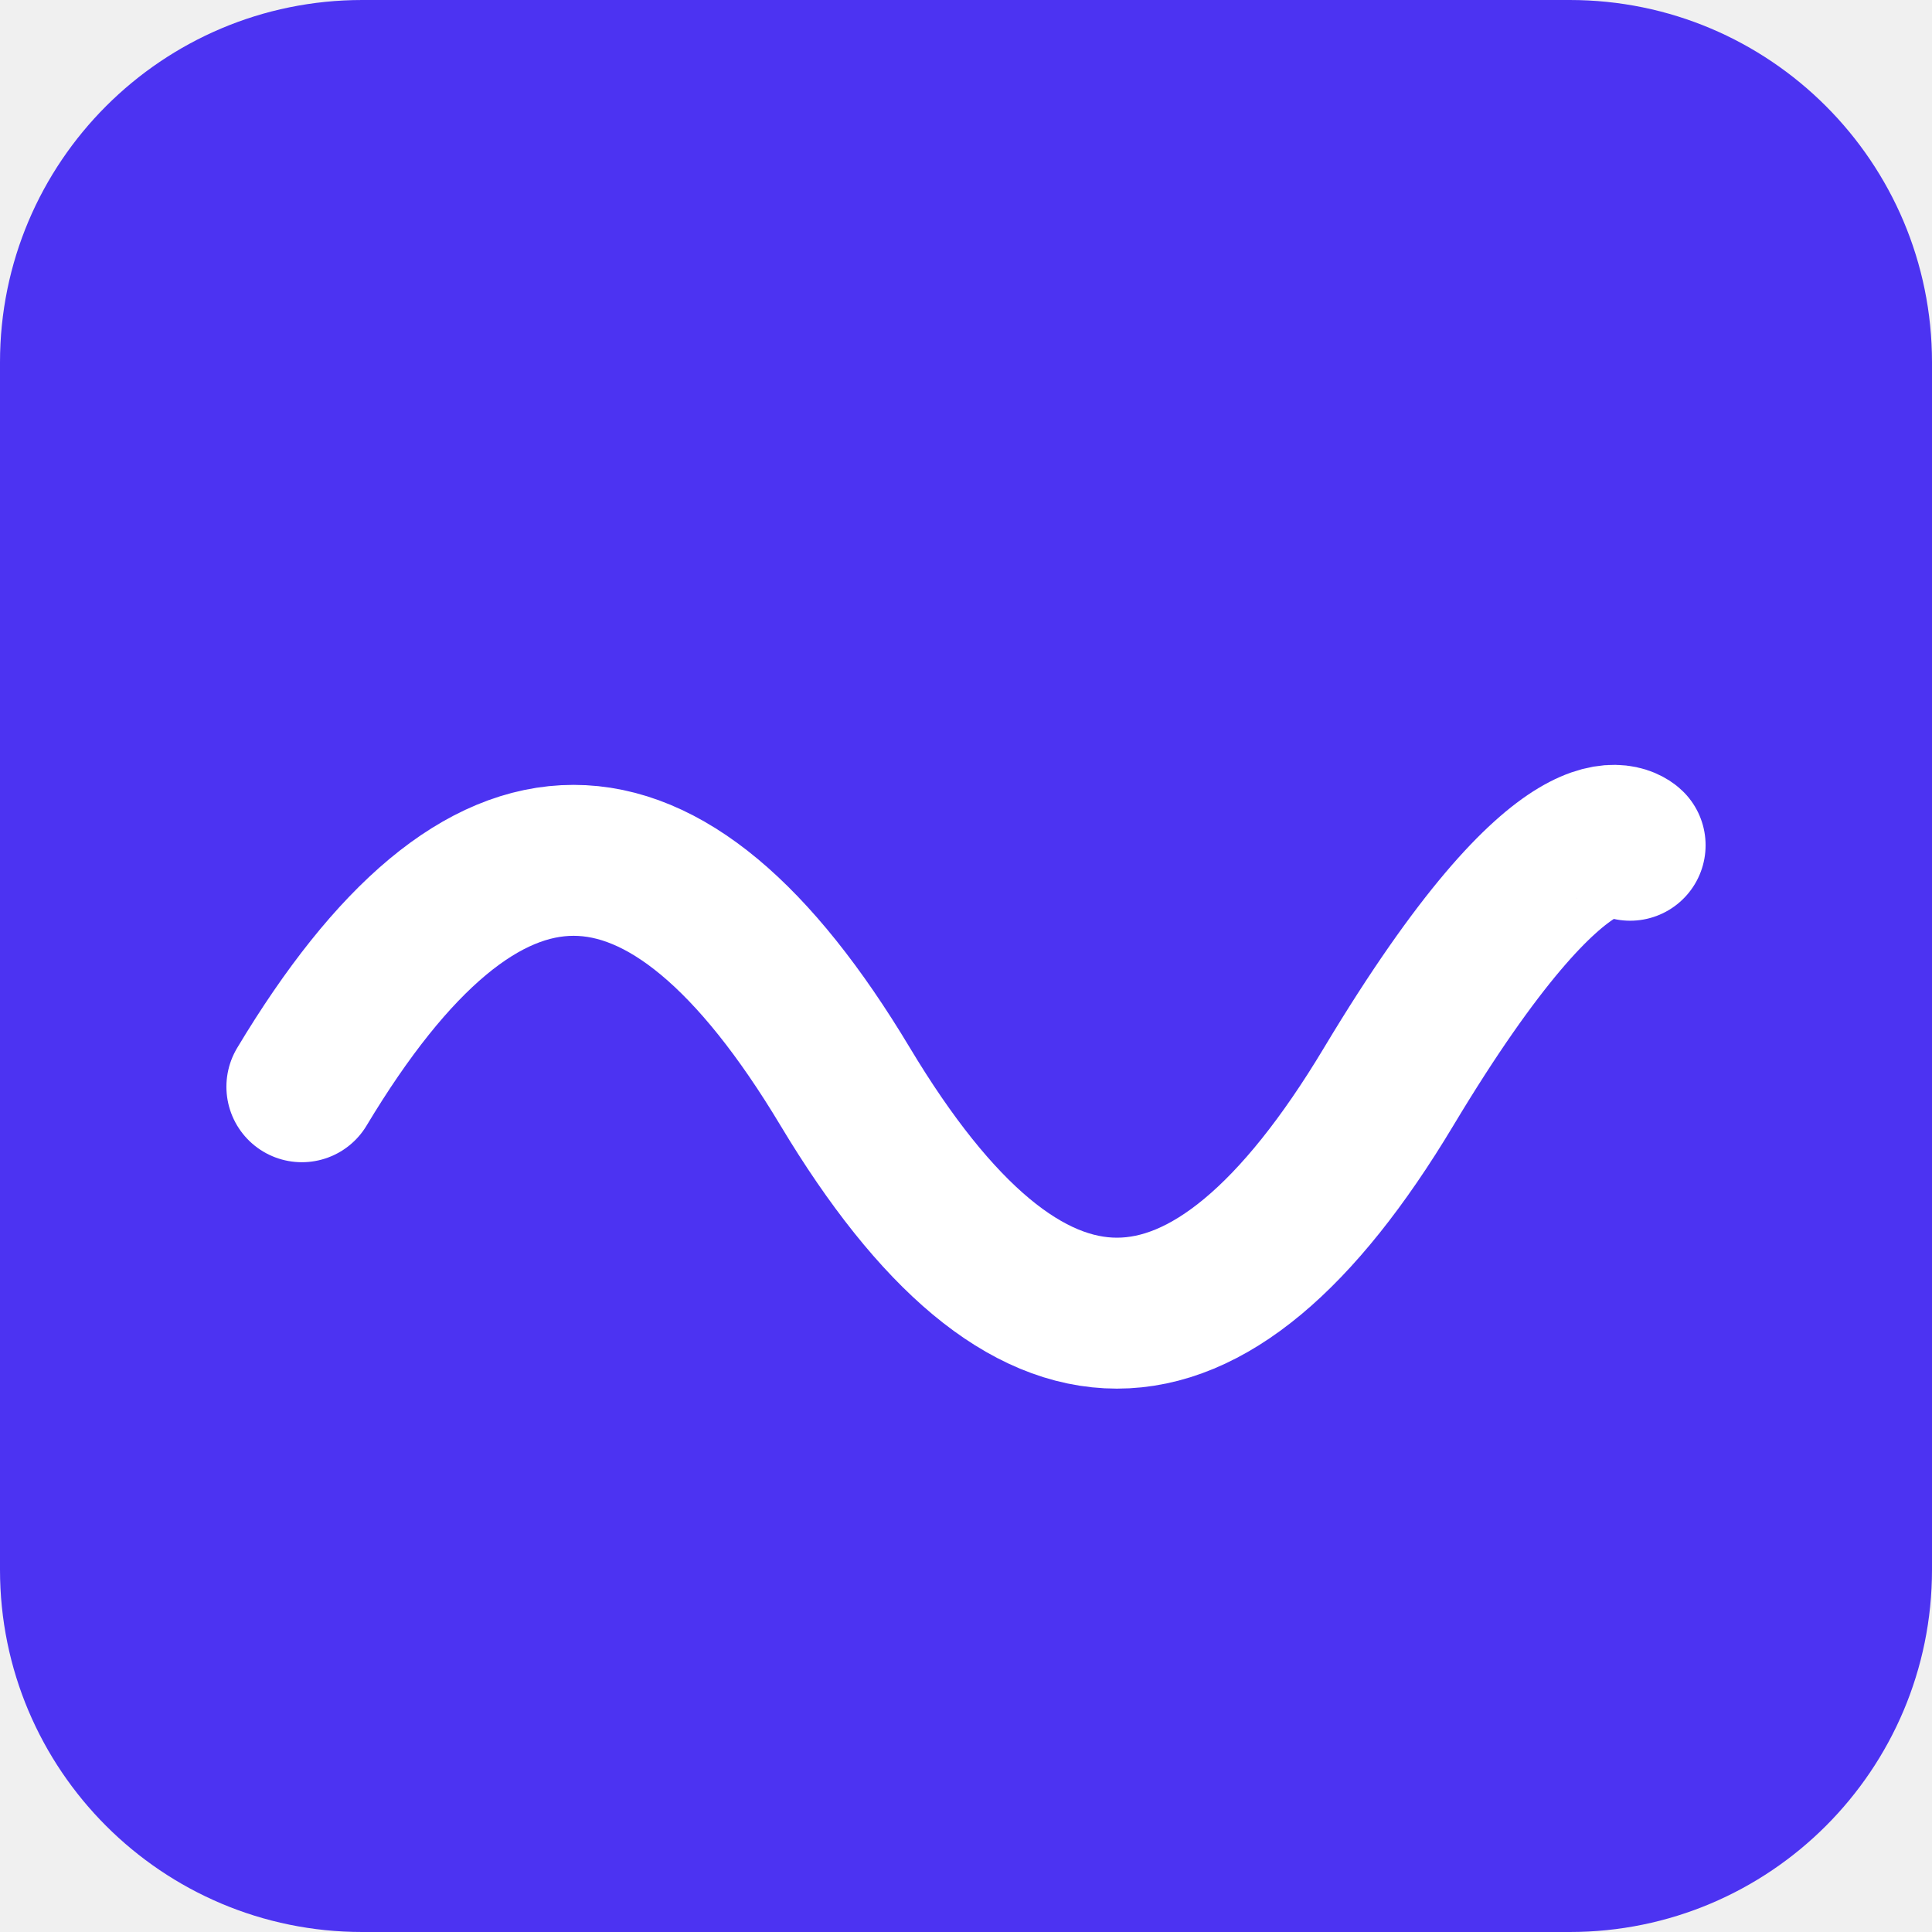
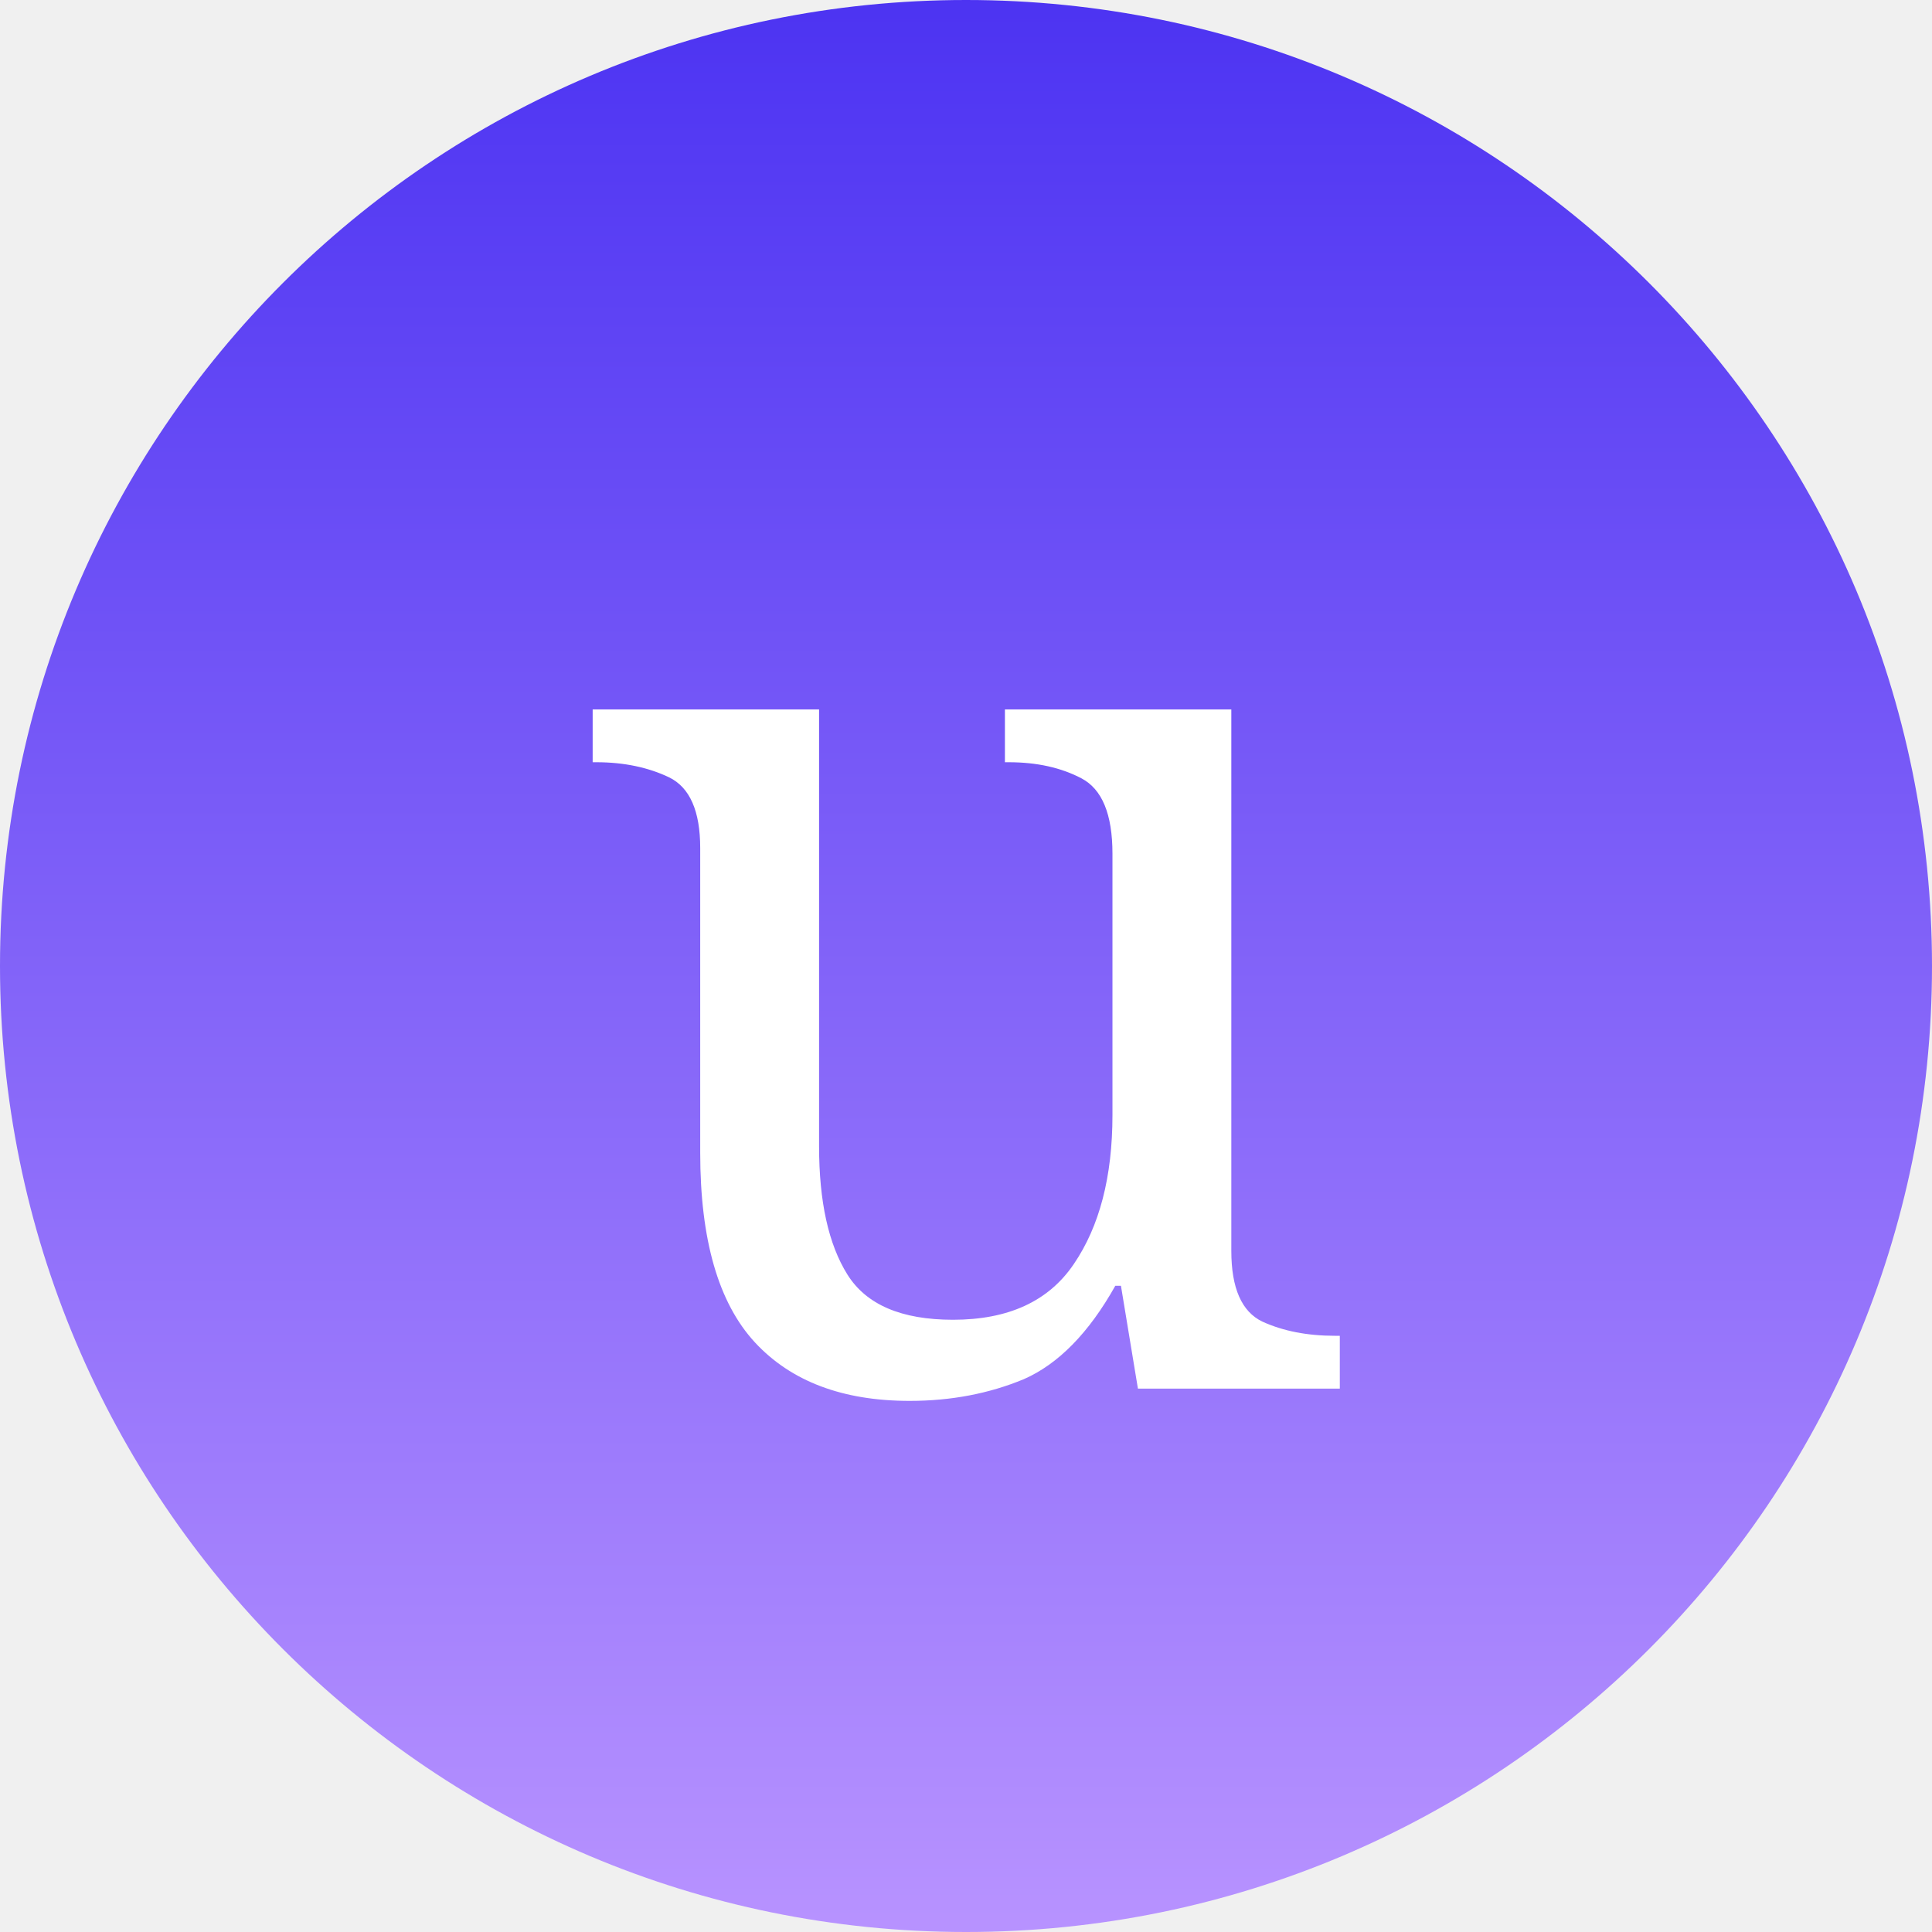
<svg xmlns="http://www.w3.org/2000/svg" viewBox="0 0 32 32">
-   <rect width="32" height="32" rx="6" fill="#4c33f2" />
-   <path d="M5 18c3-5 6-5 9 0s6 5 9 0 4-4 4-4" fill="none" stroke="#fff" stroke-width="2.5" stroke-linecap="round" />
+   <defs>
+     <linearGradient id="g" x1="0" y1="0" x2="0" y2="1">
+       <stop offset="0" stop-color="#4c33f2" />
+       <stop offset="1" stop-color="#b893ff" />
+     </linearGradient>
+   </defs>
+   <circle cx="16" cy="16" r="16" fill="url(#g)" />
+   <text x="16" y="23" text-anchor="middle" font-family="Georgia, serif" font-size="21" fill="#fff">u</text>
</svg>
